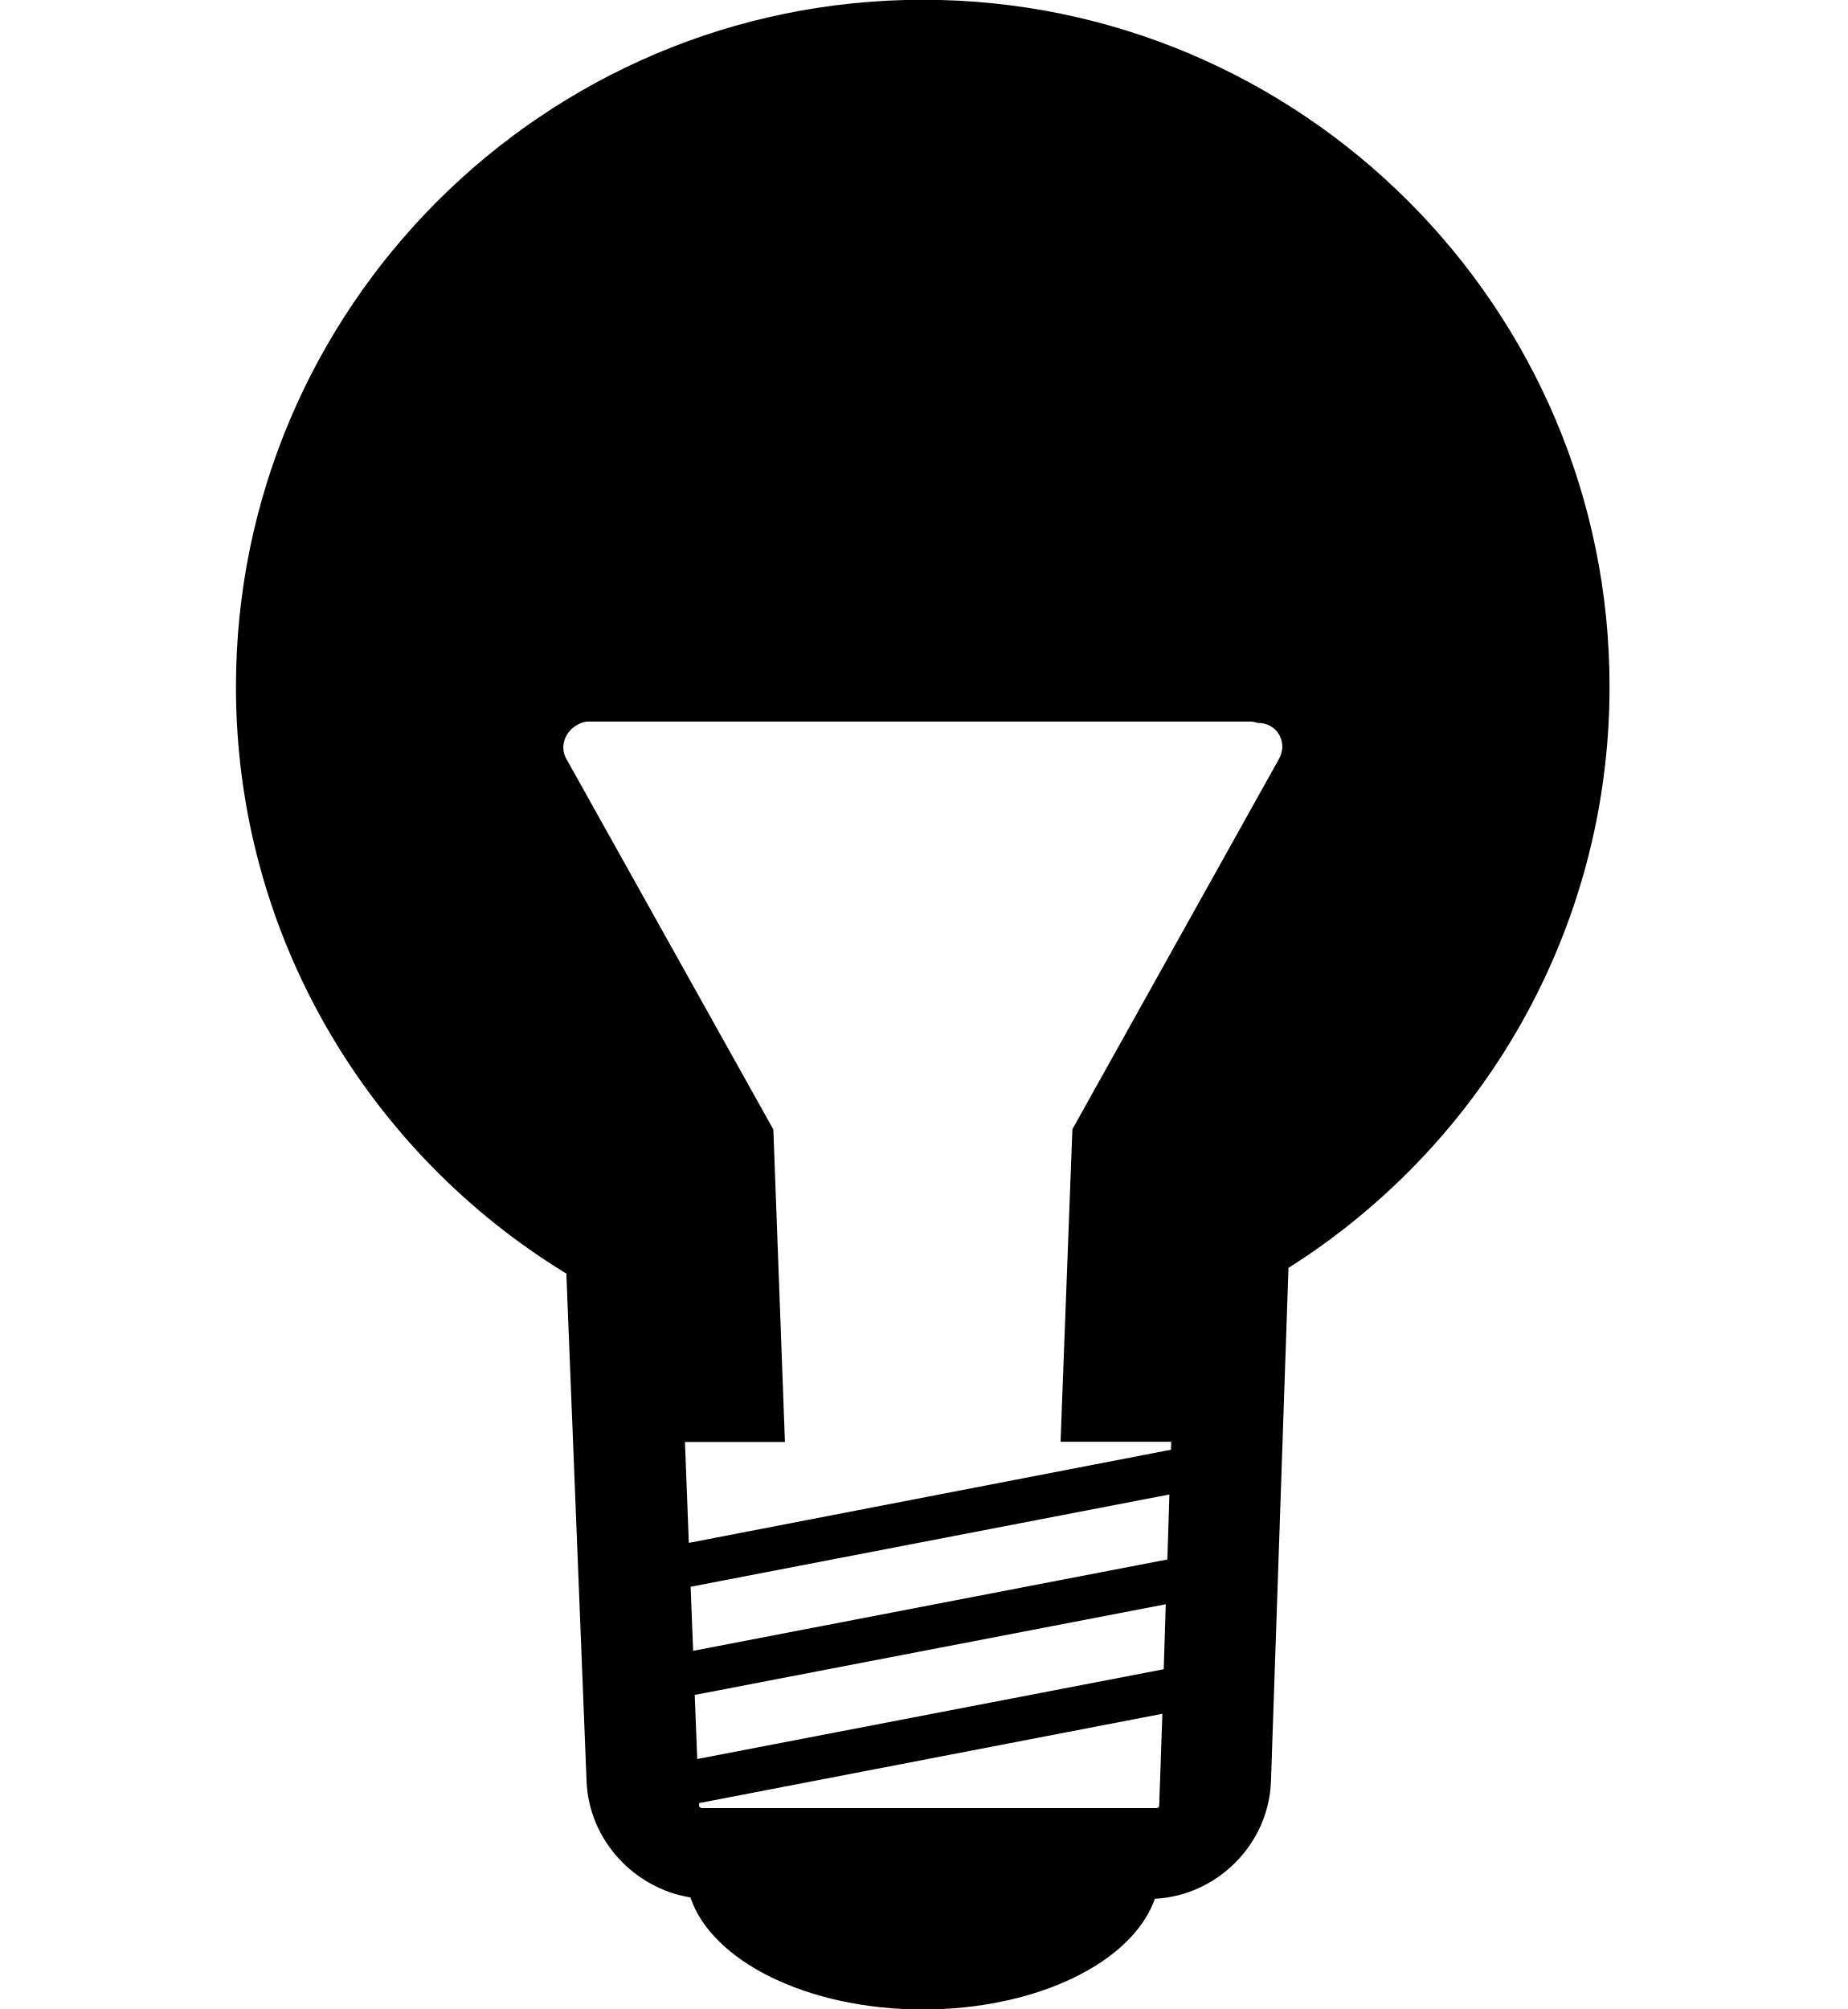
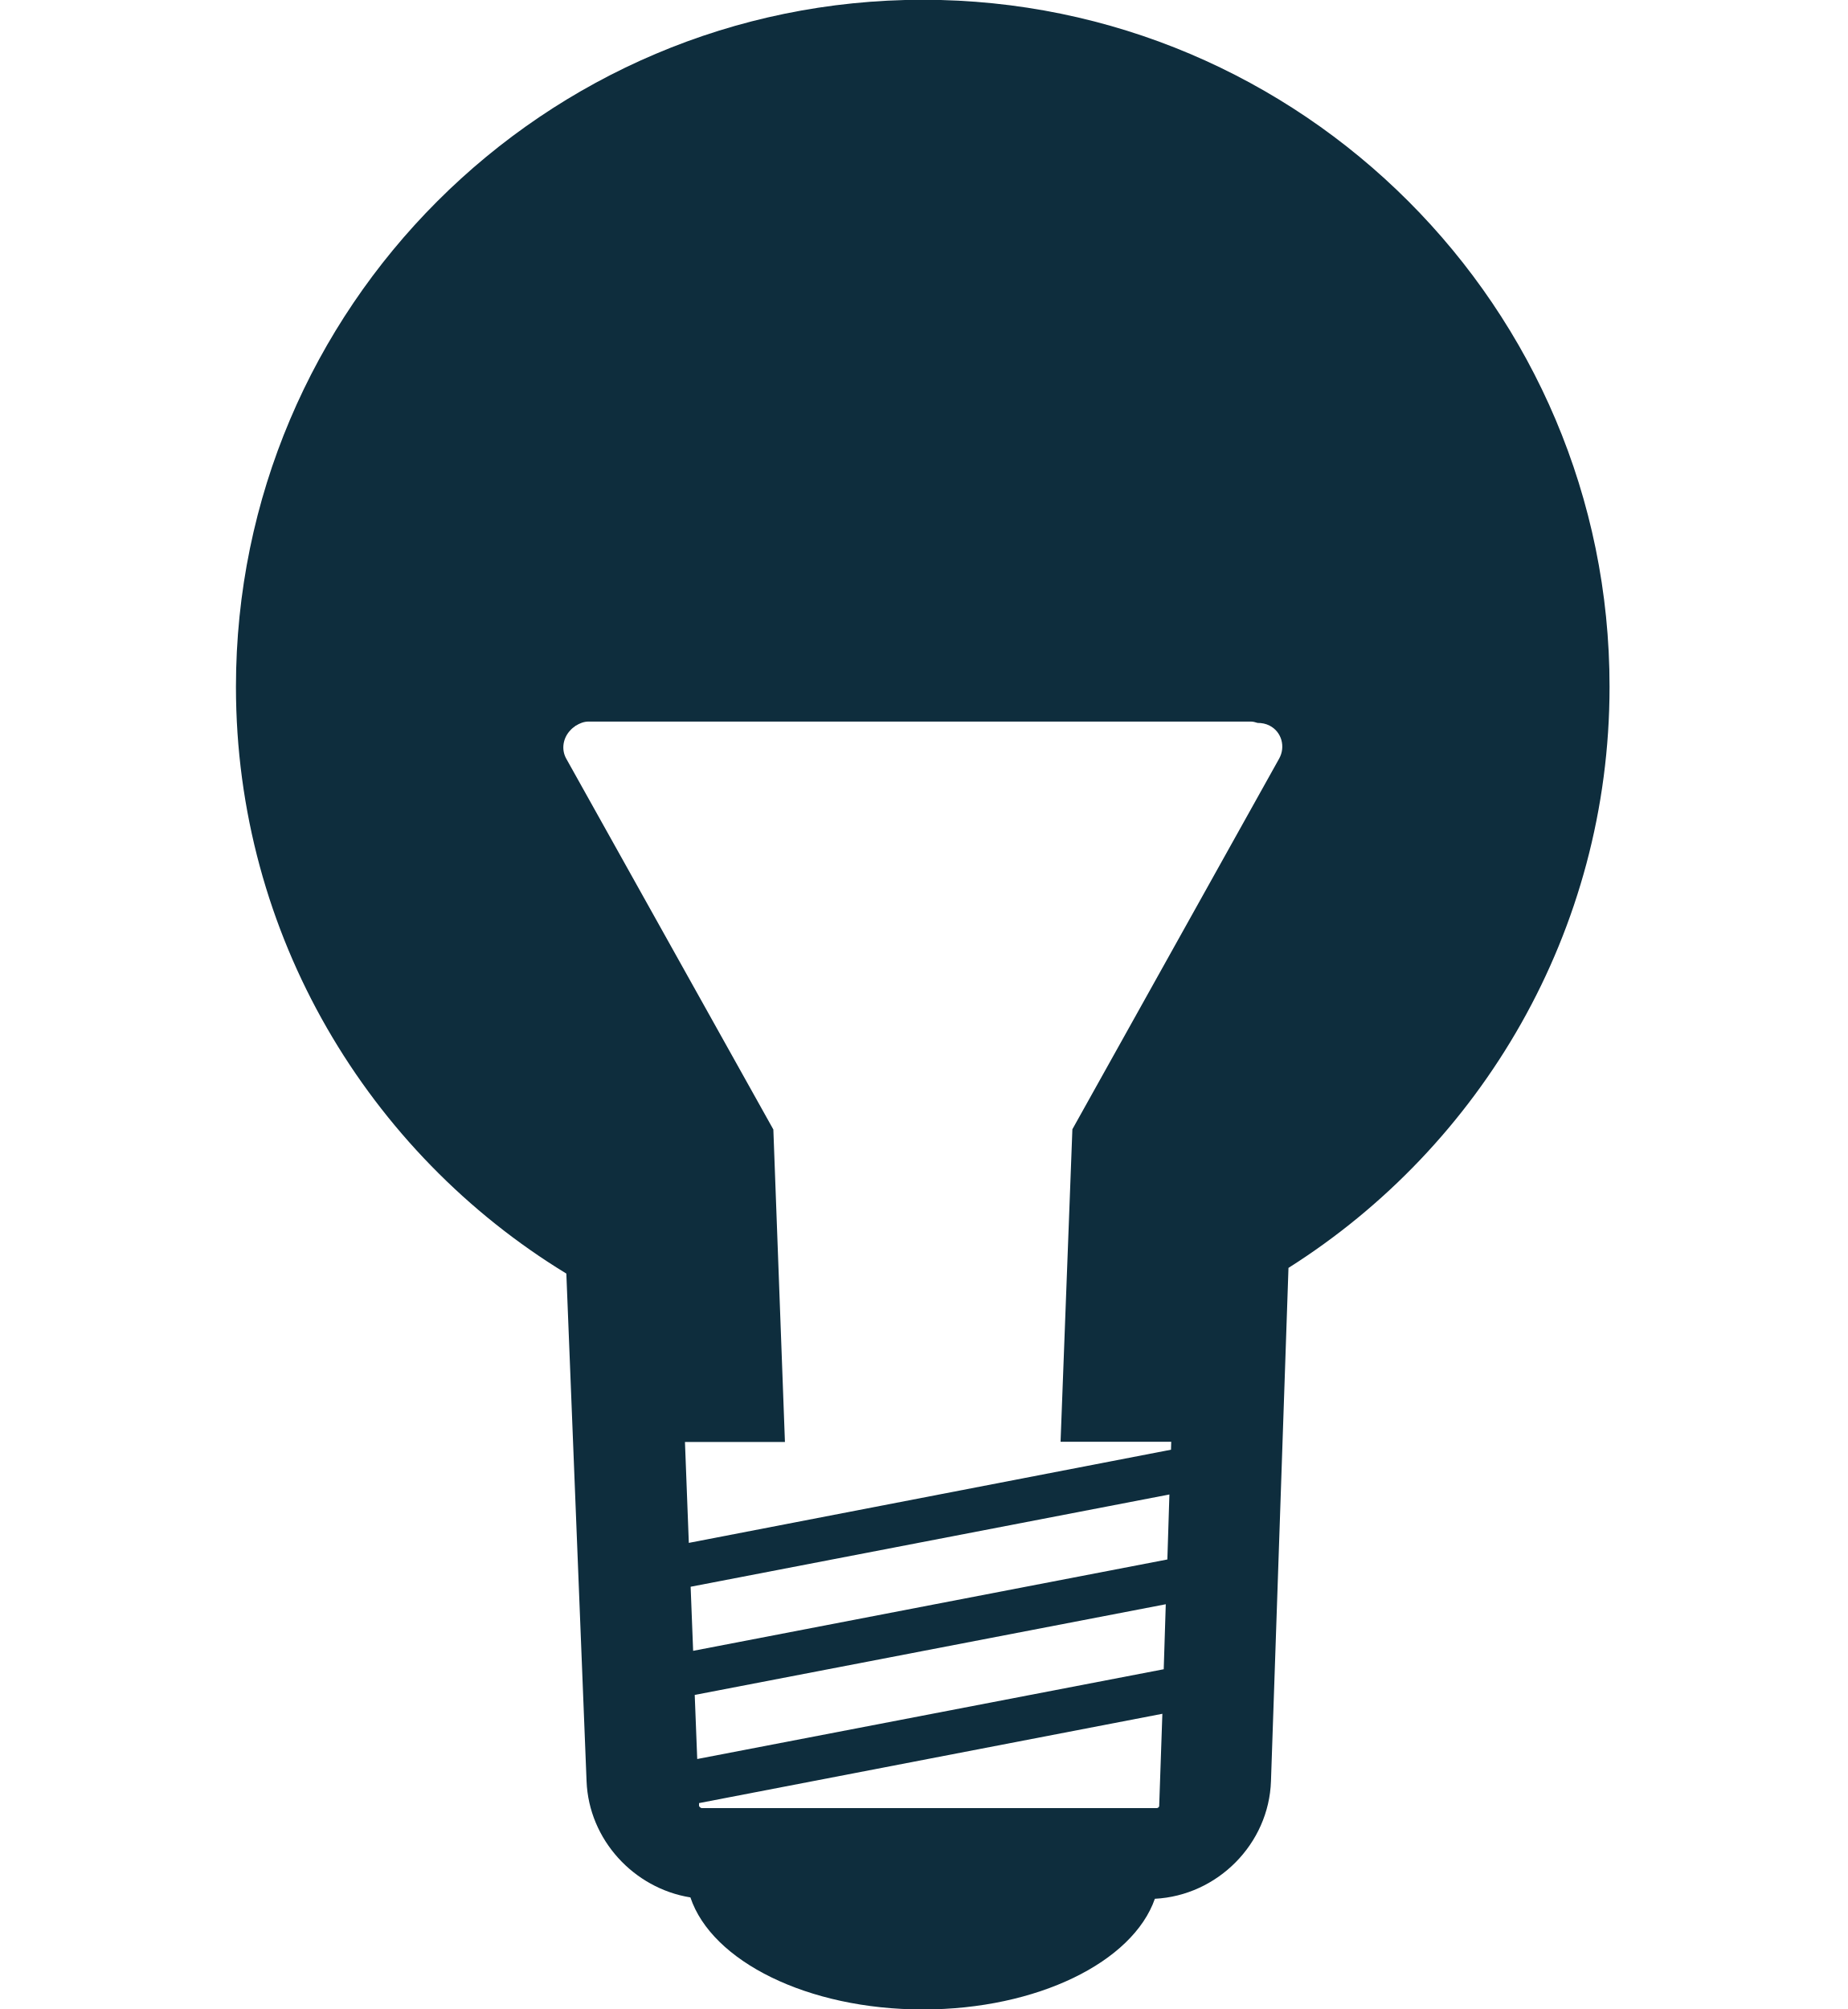
<svg xmlns="http://www.w3.org/2000/svg" height="25" preserveAspectRatio="xMidYMid meet" version="1.0" viewBox="19.8 5.8 60.5 88.4" width="23" zoomAndPan="magnify">
  <g id="change1_1">
-     <path d="M50,5.79c-16.67,0-30.23,13.56-30.23,30.23c0,10.92,5.83,20.51,14.54,25.82l0.89,22.34c0.1,2.57,2.08,4.71,4.57,5.11 c0.94,2.81,5.16,4.93,10.23,4.93c5.04,0,9.24-2.09,10.21-4.87c2.75-0.14,5.02-2.41,5.11-5.18l0.77-22.58 c8.48-5.36,14.13-14.82,14.13-25.57C80.23,19.35,66.67,5.79,50,5.79z M60.4,85.28c0,0.02-0.05,0.08-0.1,0.08H40.27 c-0.05,0-0.12-0.07-0.12-0.1l0-0.12l20.39-3.93L60.4,85.28z M60.6,79.25L40.07,83.2l-0.11-2.82l20.73-3.99L60.6,79.25z M60.76,74.42l-20.87,4.02l-0.11-2.82l21.07-4.06L60.76,74.42z M65.68,39.18l-9.1,16.31l-0.52,13.75h4.87l-0.01,0.35L39.7,73.69 l-0.17-4.44h4.4L43.42,55.5l-9.11-16.31c-0.24-0.42-0.14-0.93,0.18-1.26c0.06-0.07,0.14-0.13,0.21-0.18c0.01,0,0.01-0.01,0.02-0.02 c0,0,0.01,0,0.01,0c0.16-0.1,0.35-0.18,0.56-0.18h29.14c0.11,0,0.2,0.03,0.3,0.06c0.18,0,0.36,0.03,0.53,0.12 C65.79,38,65.97,38.66,65.68,39.18z" />
+     <path fill="#0E2D3D" d="M50,5.79c-16.67,0-30.23,13.56-30.23,30.23c0,10.92,5.83,20.51,14.54,25.82l0.89,22.34c0.1,2.57,2.08,4.71,4.57,5.11 c0.94,2.81,5.16,4.93,10.23,4.93c5.04,0,9.24-2.09,10.21-4.87c2.75-0.14,5.02-2.41,5.11-5.18l0.77-22.58 c8.48-5.36,14.13-14.82,14.13-25.57C80.23,19.35,66.67,5.79,50,5.79z M60.4,85.28c0,0.02-0.05,0.08-0.1,0.08H40.27 c-0.05,0-0.12-0.07-0.12-0.1l0-0.12l20.39-3.93L60.4,85.28z M60.6,79.25L40.07,83.2l-0.11-2.82l20.73-3.99L60.6,79.25z M60.76,74.42l-20.87,4.02l-0.11-2.82l21.07-4.06L60.76,74.42z M65.68,39.18l-9.1,16.31l-0.52,13.75h4.87l-0.01,0.35L39.7,73.69 l-0.17-4.44h4.4L43.42,55.5l-9.11-16.31c-0.24-0.42-0.14-0.93,0.18-1.26c0.06-0.07,0.14-0.13,0.21-0.18c0.01,0,0.01-0.01,0.02-0.02 c0,0,0.01,0,0.01,0c0.16-0.1,0.35-0.18,0.56-0.18h29.14c0.11,0,0.2,0.03,0.3,0.06c0.18,0,0.36,0.03,0.53,0.12 C65.79,38,65.97,38.66,65.68,39.18z" />
  </g>
</svg>
